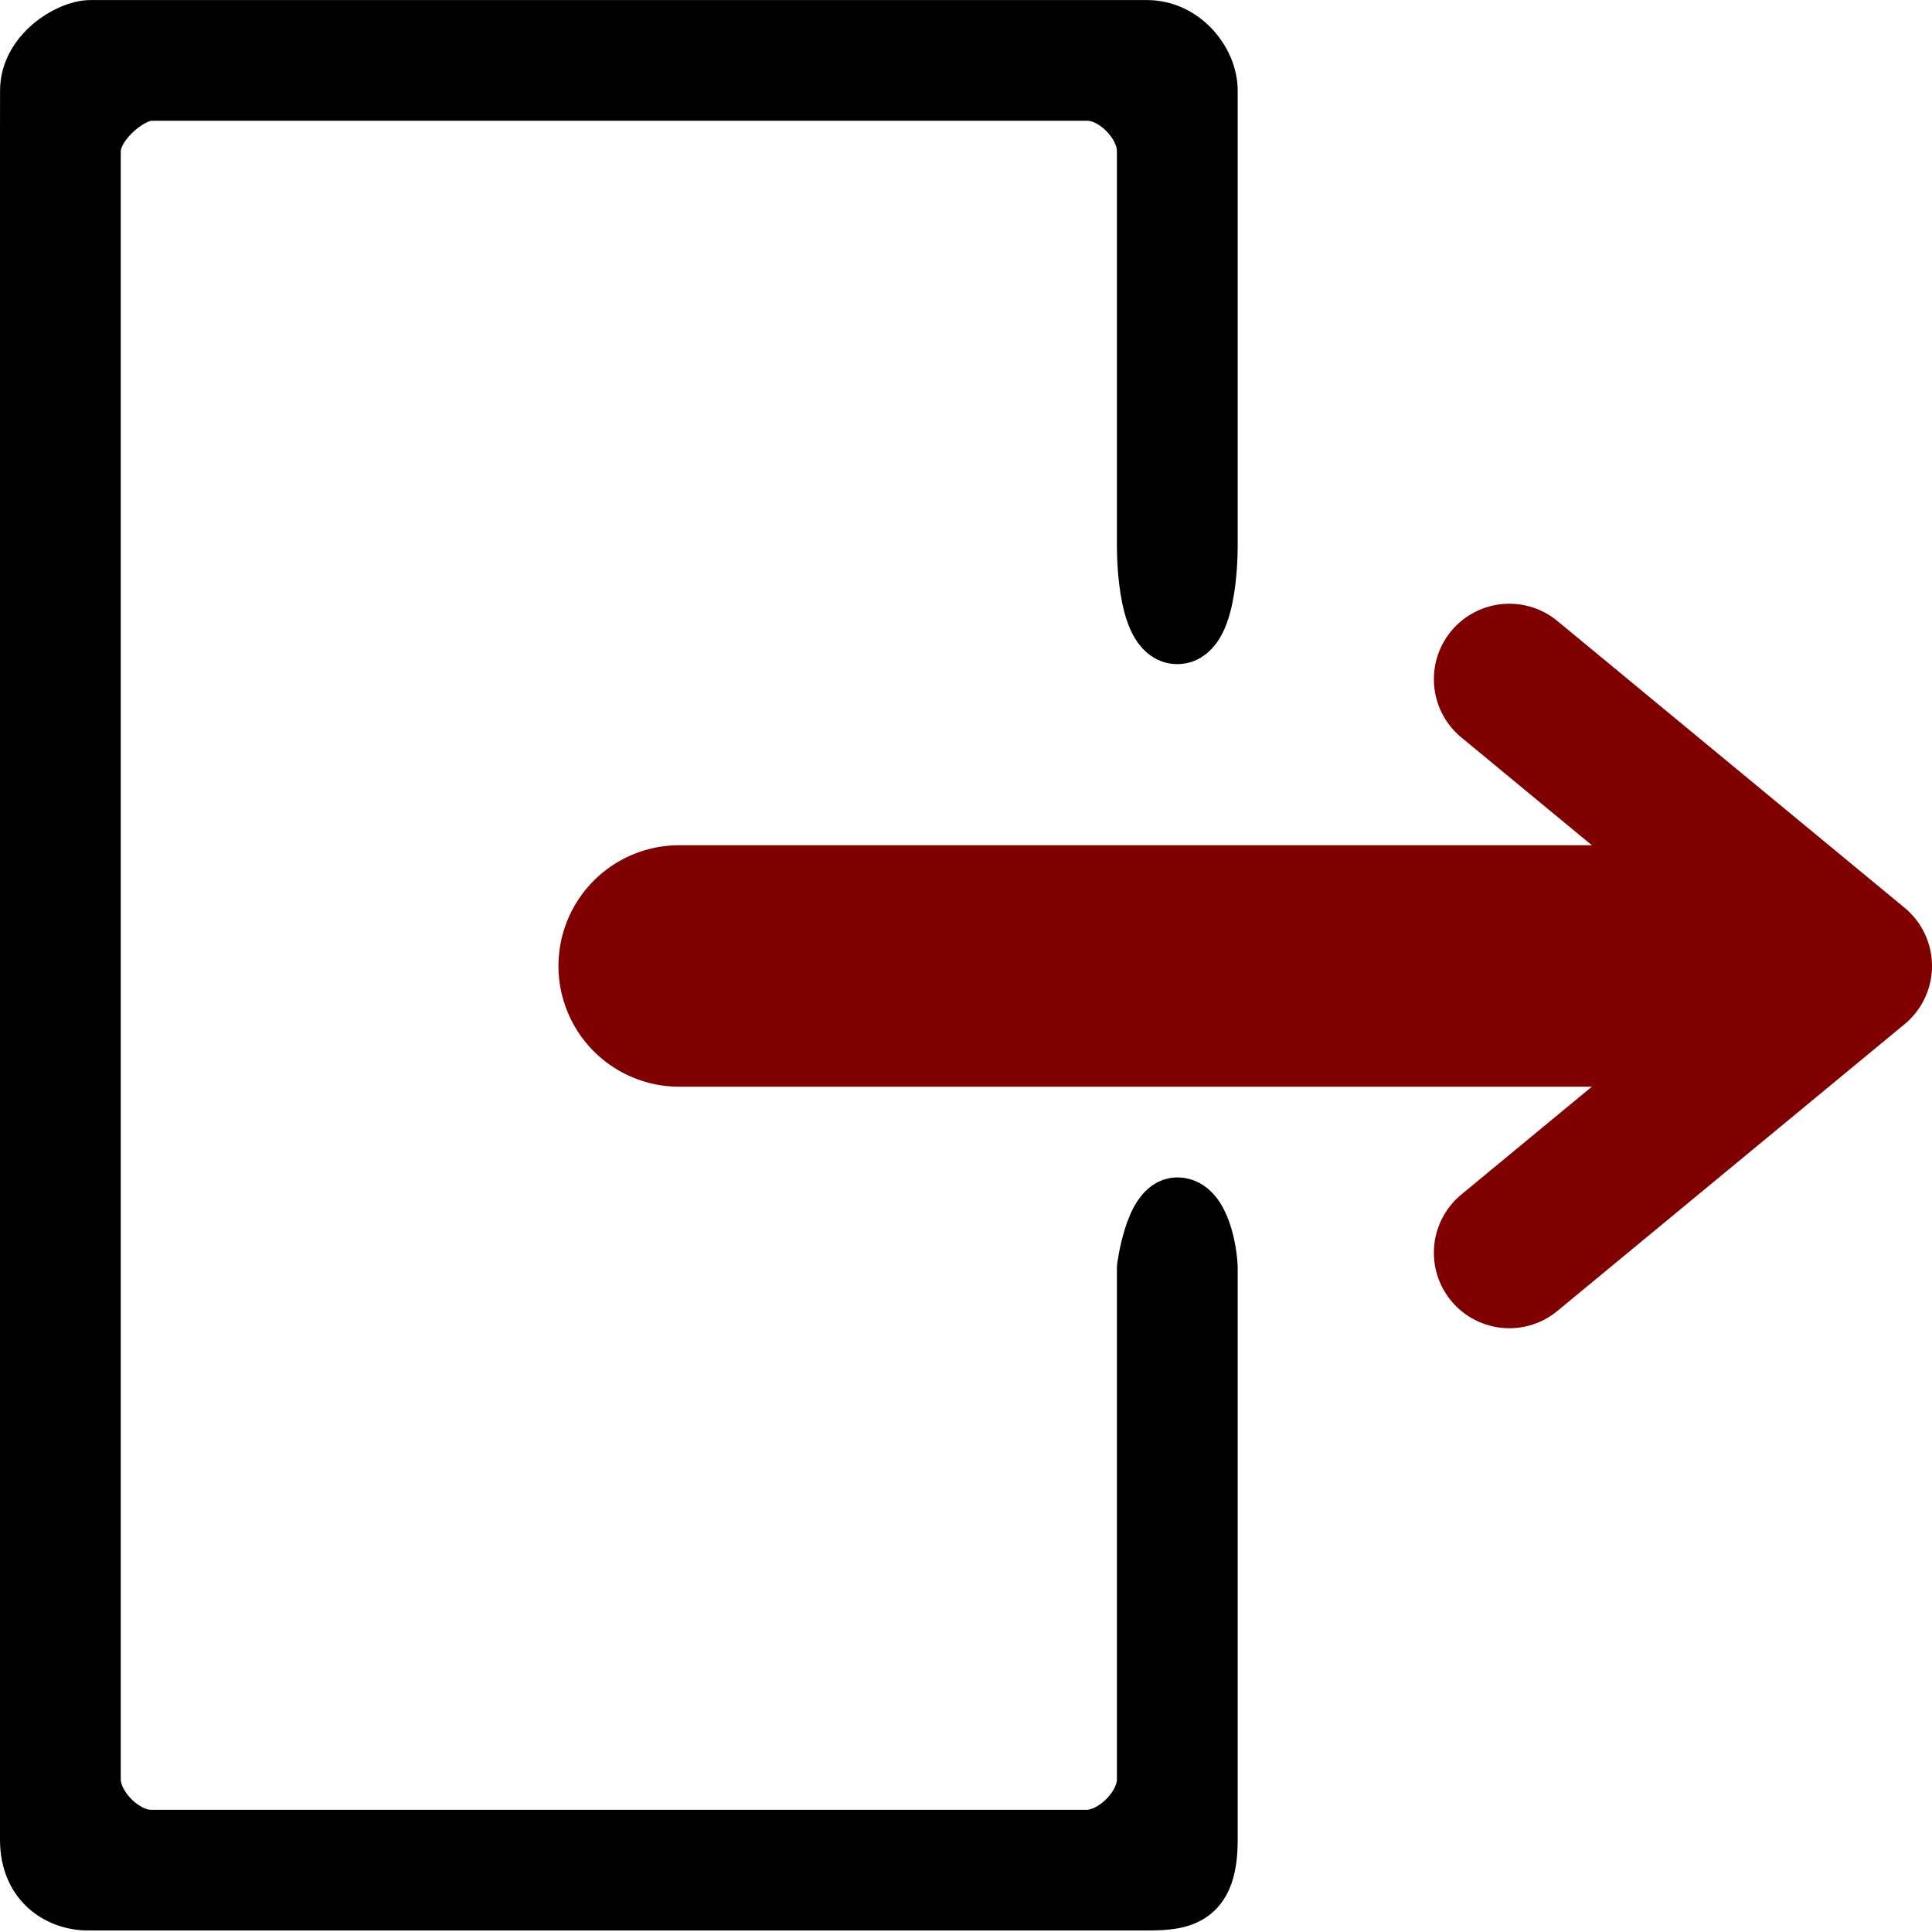
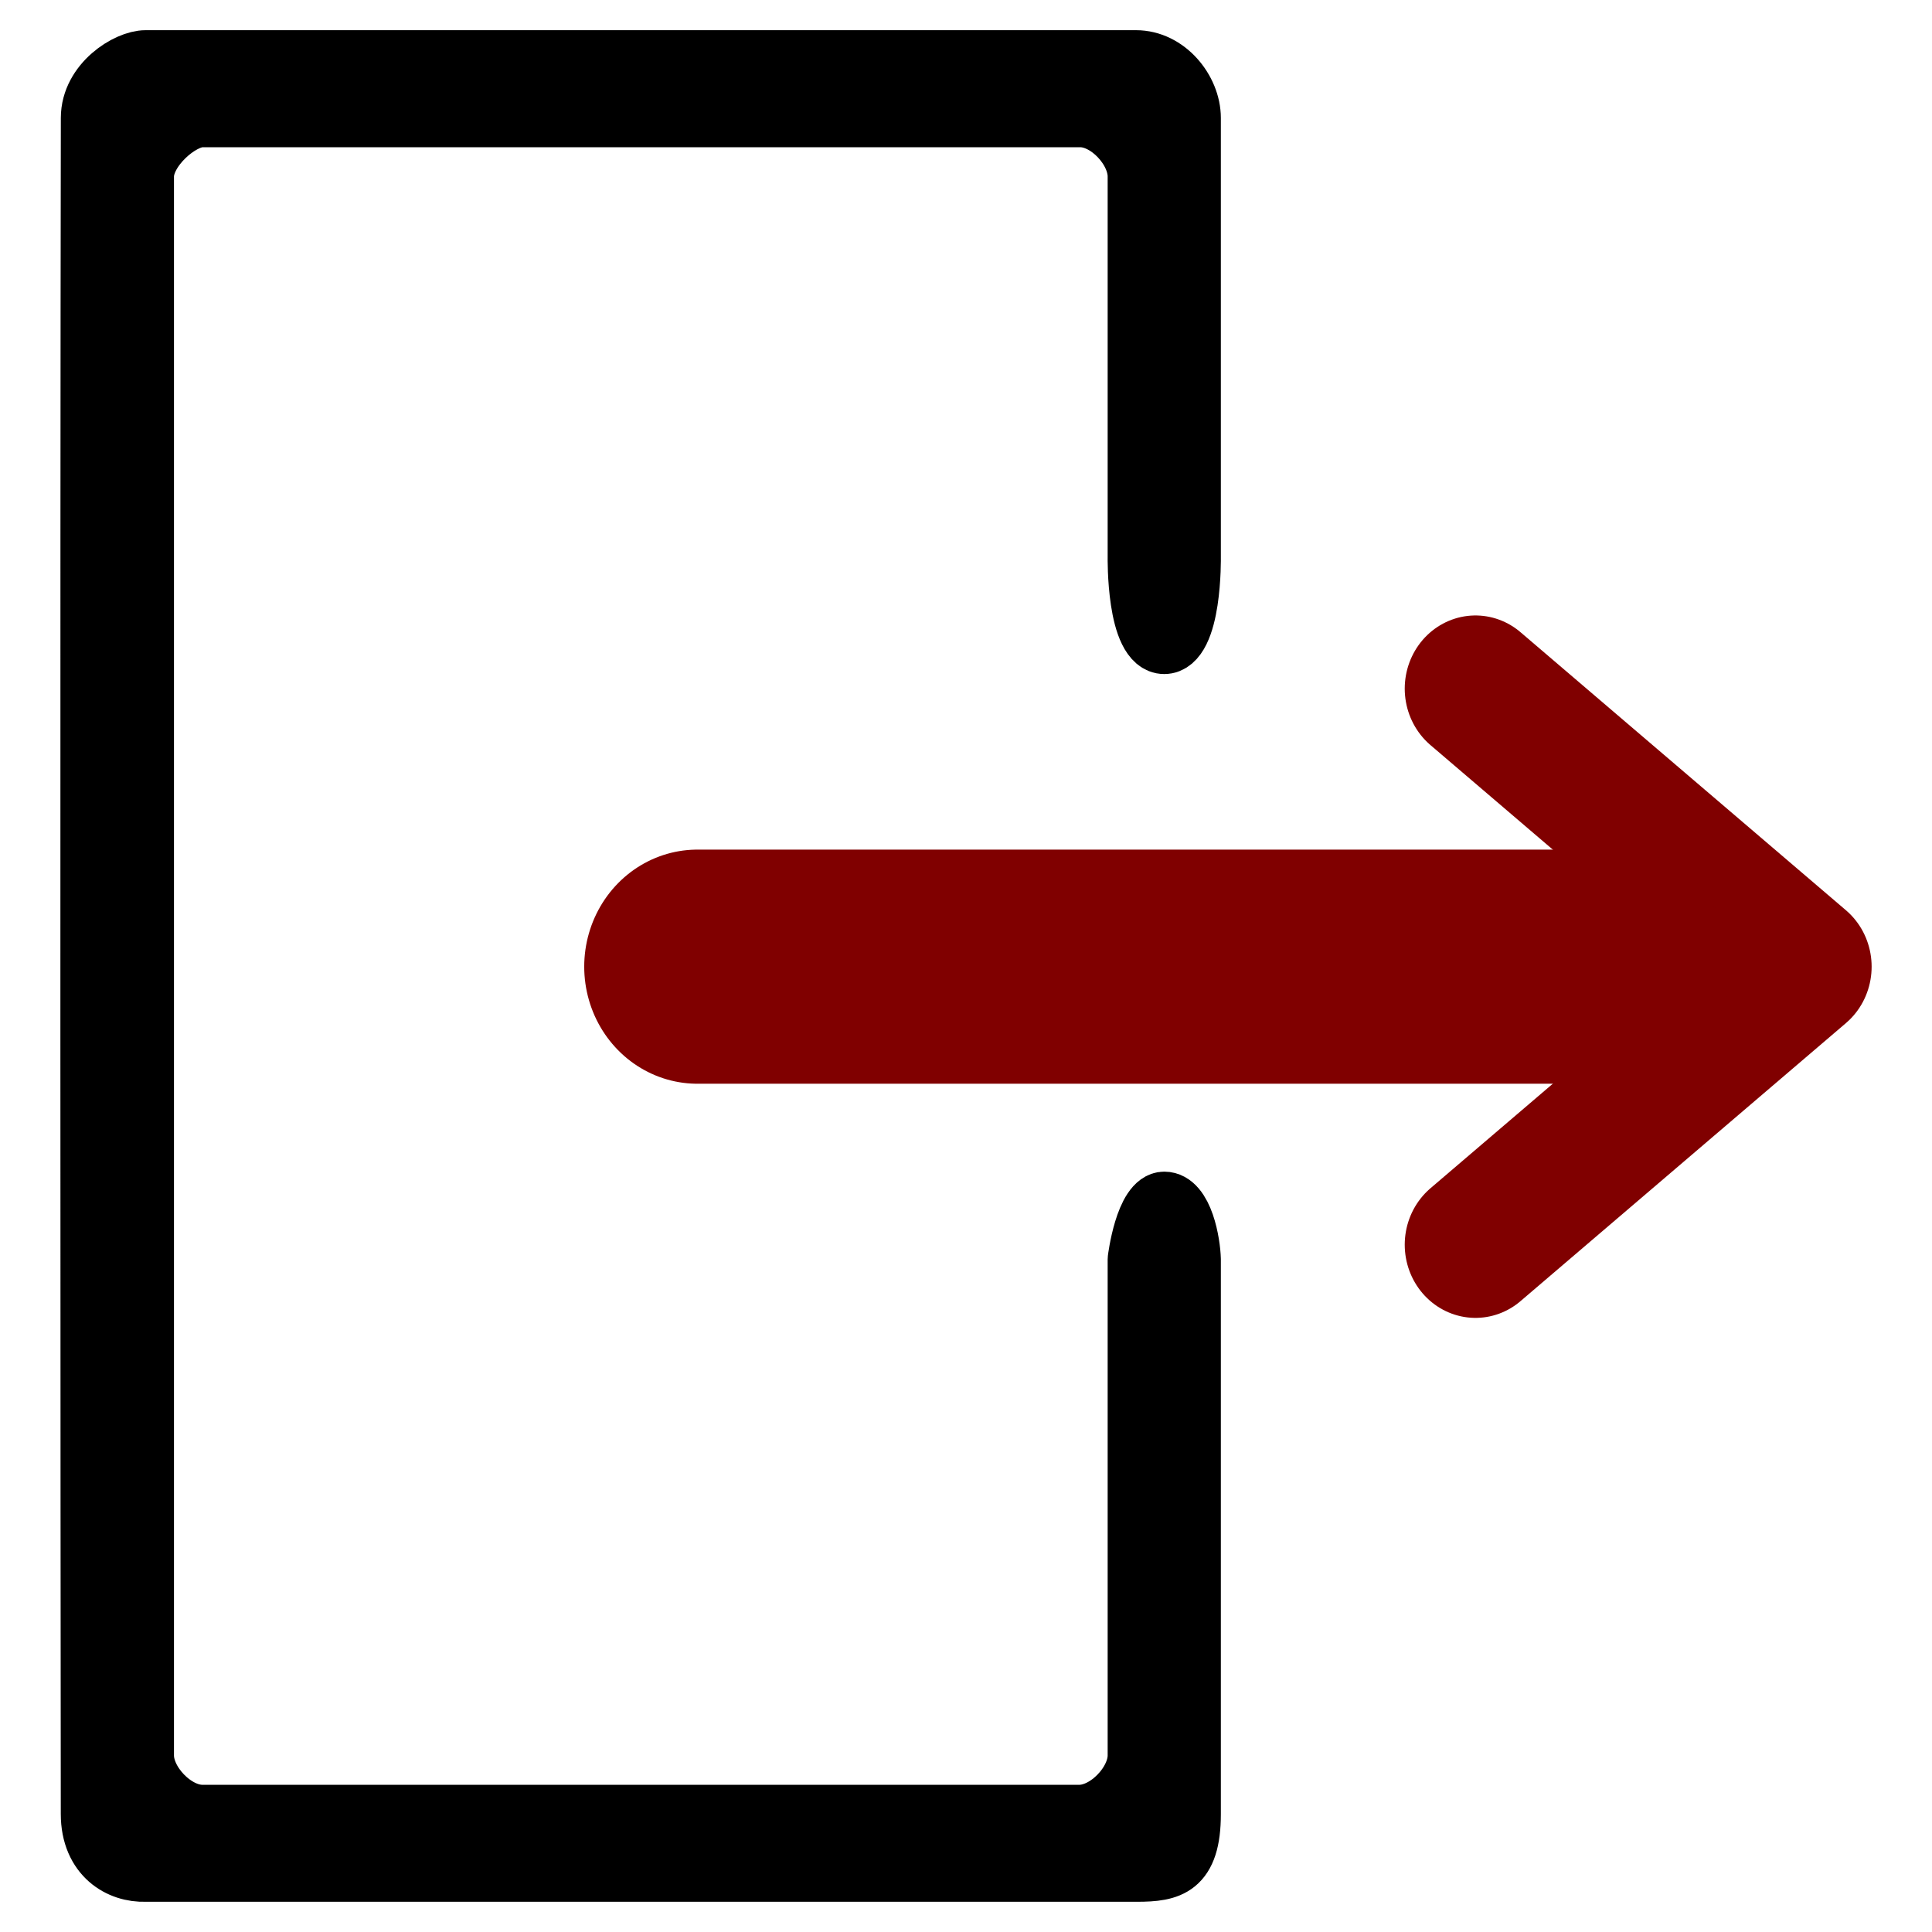
- <svg xmlns="http://www.w3.org/2000/svg" viewBox="0 0 33.867 33.867">
-   <g stroke-linecap="round" stroke-linejoin="round">
-     <path stroke="#000" stroke-width="1.058" d="M21.167 22.225v10.028c0 .969-.408 1.058-1.043 1.058H1.588c-.5.017-1.058-.296-1.059-1.058C.523 27.699.515 9.556.53 1.587.53.957 1.224.53 1.588.53h18.52c.604 0 1.059.56 1.059 1.058v7.938s.028 1.587-.53 1.587c-.557 0-.529-1.587-.529-1.587v-6.88c0-.498-.543-1.058-1.042-1.058H2.646c-.395 0-1.058.56-1.058 1.059v28.548c0 .5.559 1.059 1.058 1.059H19.05c.499 0 1.058-.56 1.058-1.059v-8.97s.135-1.057.53-1.057c.394 0 .522.777.529 1.058z" />
-     <g fill="none" stroke="maroon">
-       <path stroke-width="2.646" d="m26.458 11.906 6.086 5.027-6.086 5.027" />
-       <path stroke-width="4.233" d="M29.104 16.933H11.906" />
+ <svg xmlns="http://www.w3.org/2000/svg" viewBox="0 0 128 128" version="1.1" id="svg918" width="128" height="128">
+   <defs id="defs922" />
+   <g stroke-linecap="round" stroke-linejoin="round" id="g916" transform="matrix(3.542487,0,0,3.664346,4.026907,1.996138)">
+     <path stroke="#000000" stroke-width="1.058" d="m 21.167,22.225 v 10.028 c 0,0.969 -0.408,1.058 -1.043,1.058 H 1.588 C 1.088,33.328 0.53,33.015 0.529,32.253 0.523,27.699 0.515,9.556 0.53,1.587 0.53,0.957 1.224,0.53 1.588,0.53 h 18.52 c 0.604,0 1.059,0.56 1.059,1.058 v 7.938 c 0,0 0.028,1.587 -0.53,1.587 -0.557,0 -0.529,-1.587 -0.529,-1.587 v -6.88 c 0,-0.498 -0.543,-1.058 -1.042,-1.058 H 2.646 c -0.395,0 -1.058,0.56 -1.058,1.059 v 28.548 c 0,0.5 0.559,1.059 1.058,1.059 H 19.05 c 0.499,0 1.058,-0.56 1.058,-1.059 v -8.97 c 0,0 0.135,-1.057 0.53,-1.057 0.394,0 0.522,0.777 0.529,1.058 z" id="path908" />
+     <g fill="none" stroke="#800000" id="g914">
+       <path stroke-width="2.646" d="m 26.458,11.906 6.086,5.027 -6.086,5.027" id="path910" />
+       <path stroke-width="4.233" d="M 29.104,16.933 H 11.906" id="path912" />
    </g>
  </g>
</svg>
